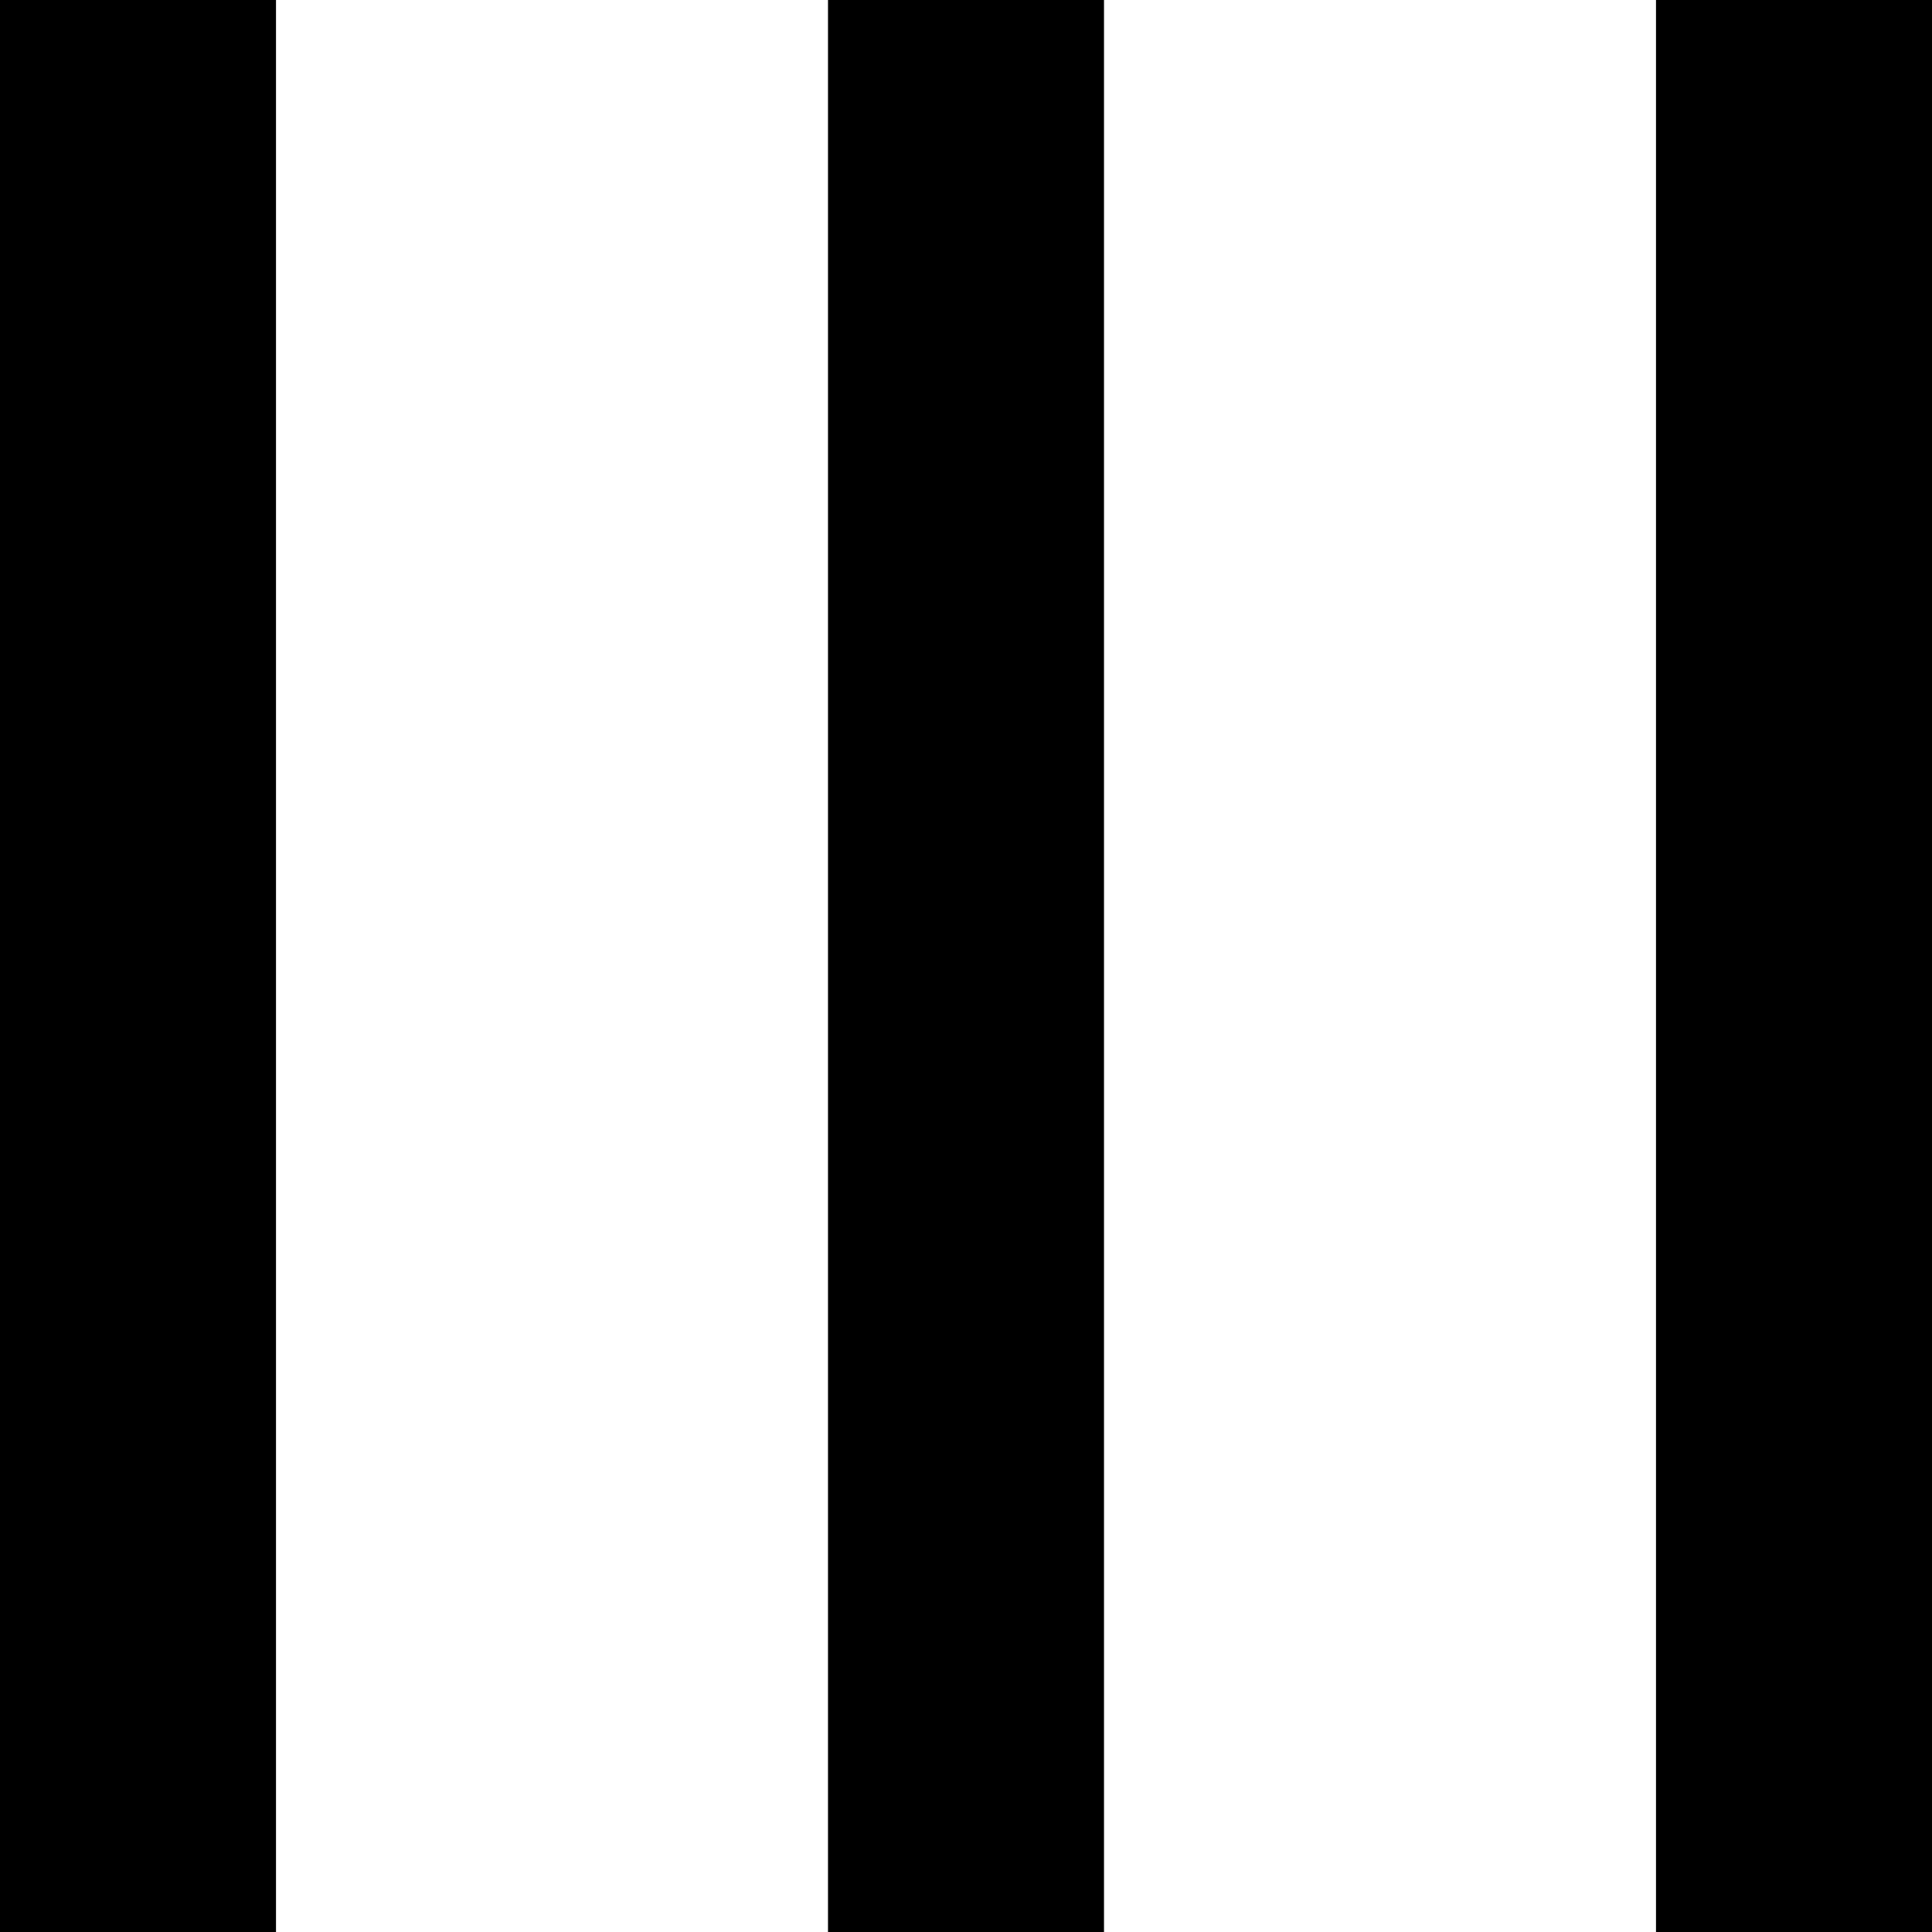
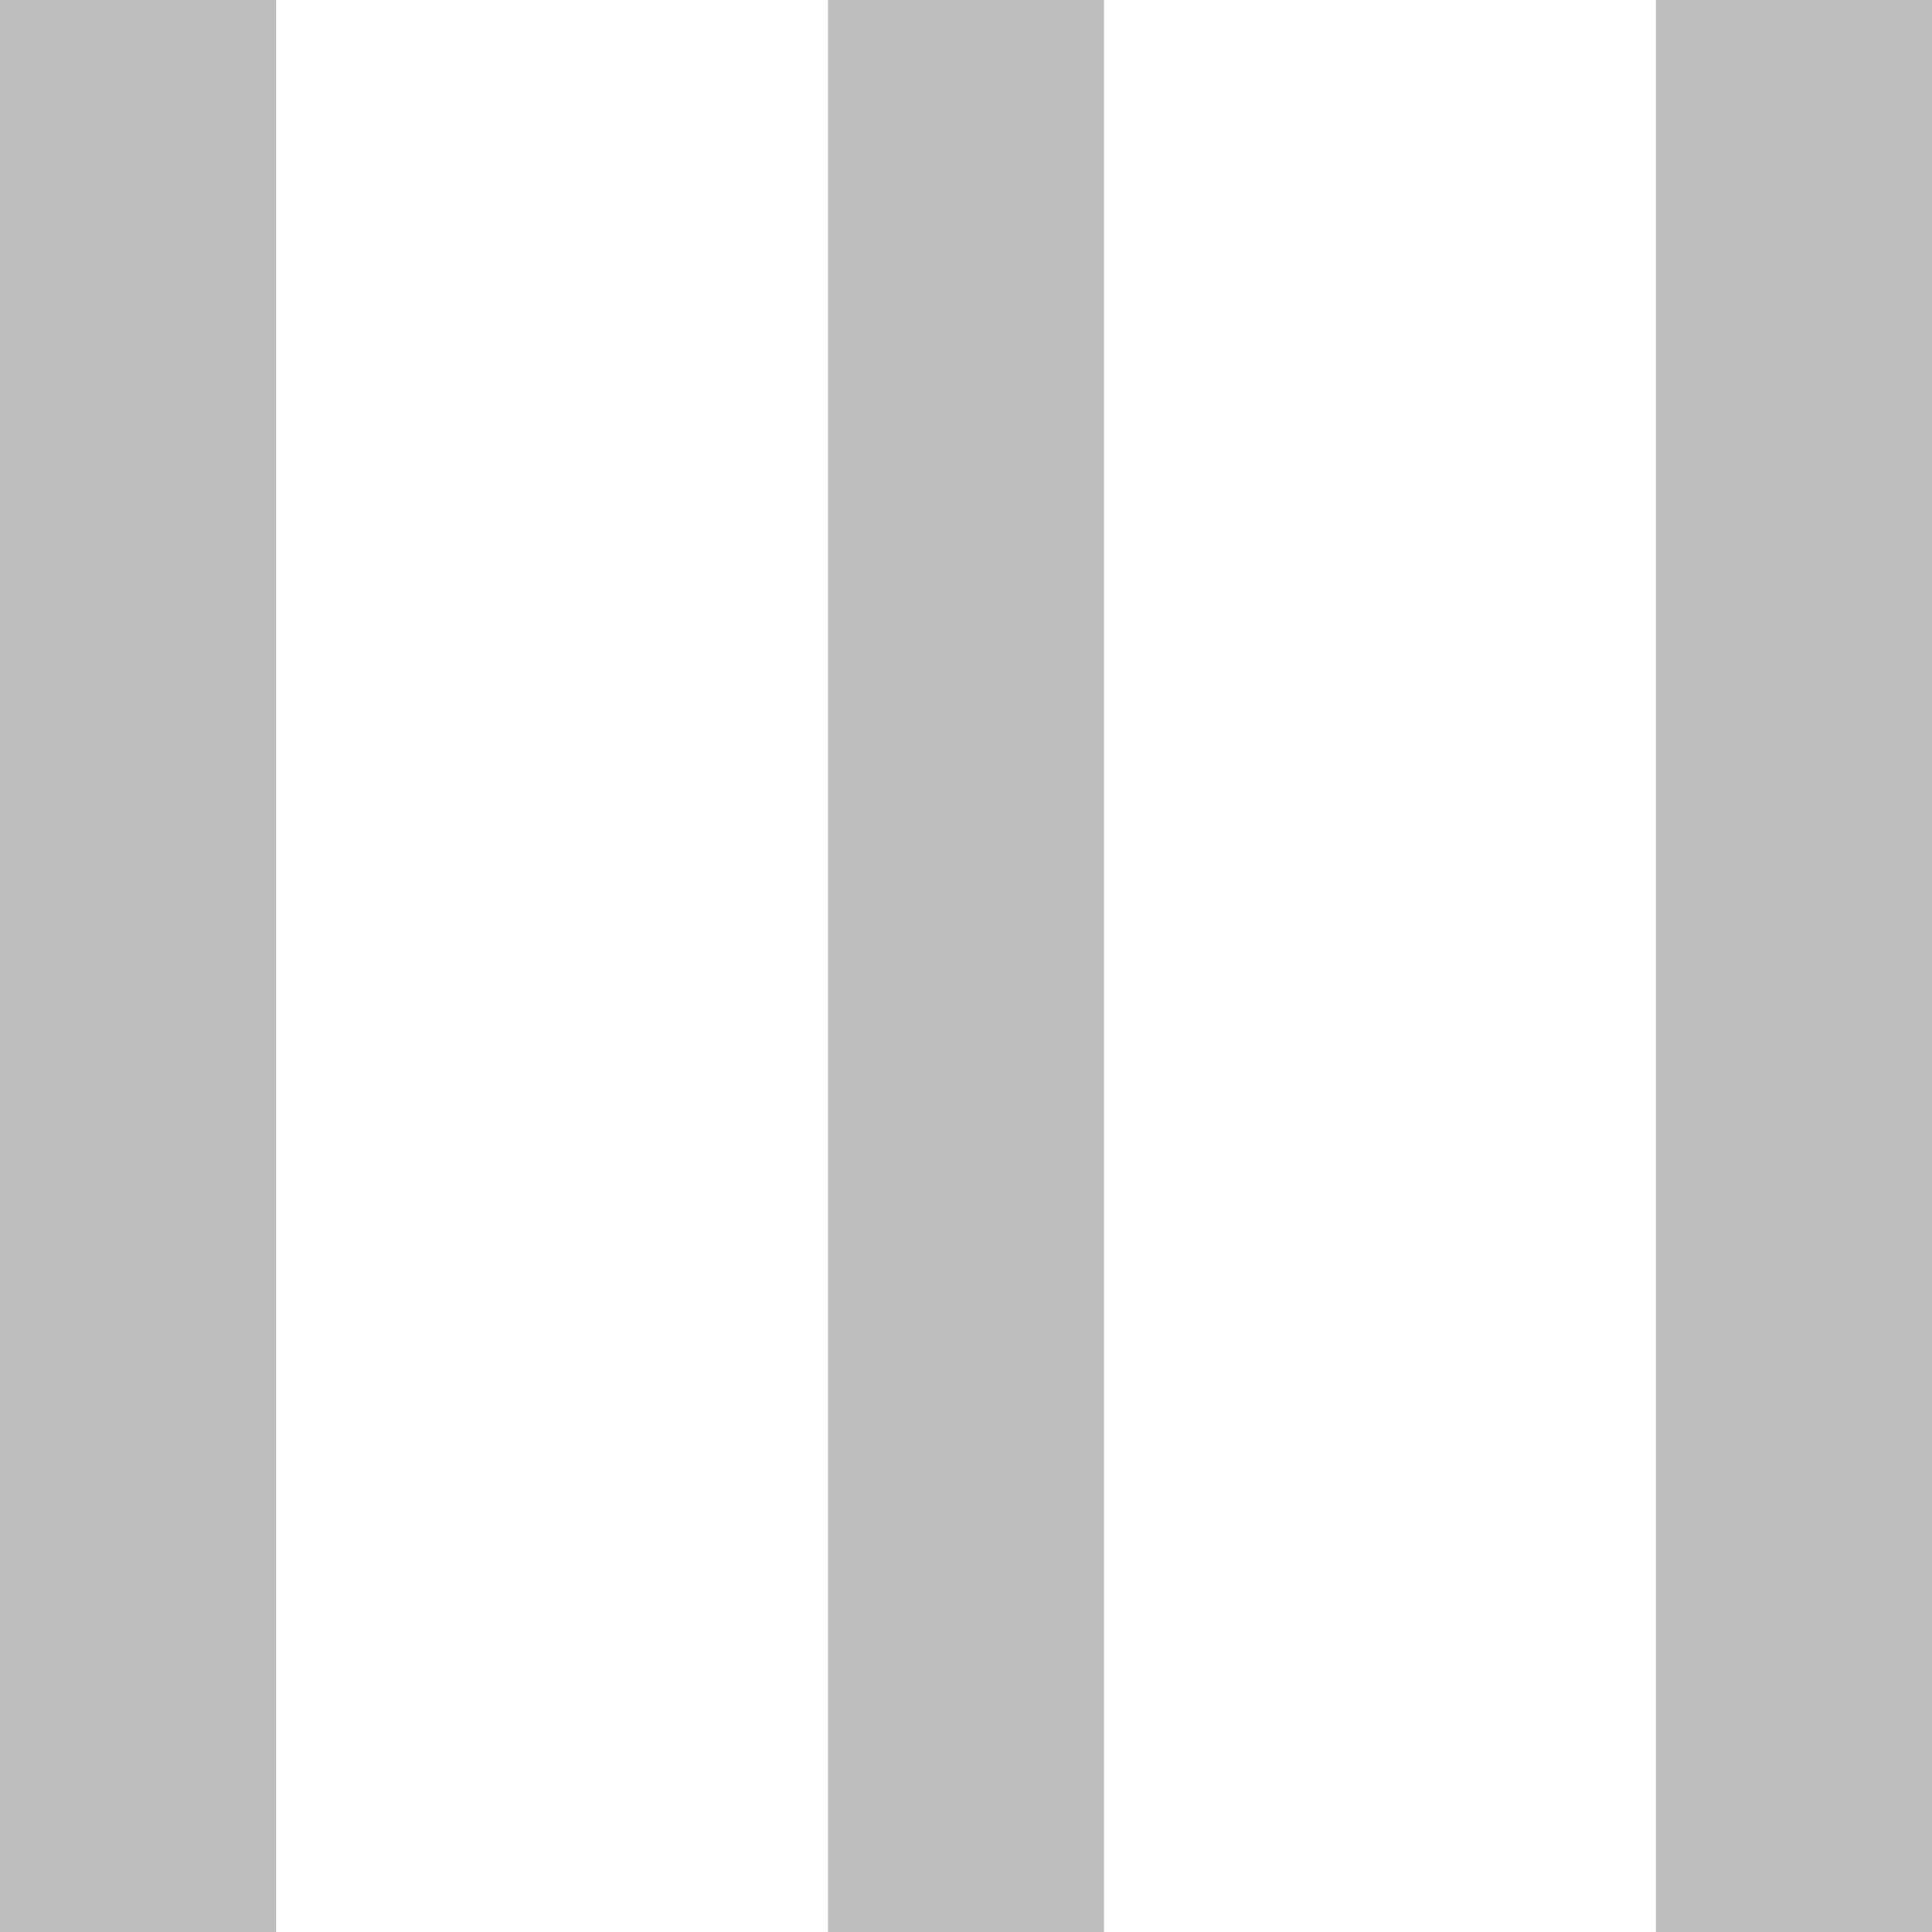
<svg xmlns="http://www.w3.org/2000/svg" version="1.1" id="Layer_1" x="0px" y="0px" viewBox="0 0 7 7" style="enable-background:new 0 0 7 7;" xml:space="preserve">
-   <rect width="1" height="7" />
-   <rect x="3" width="1" height="7" />
-   <rect x="6" width="1" height="7" />
+   <style type="text/css">
+ 	.st0{fill:#BDBDBD;}
+ </style>
+   <rect class="st0" width="1" height="7" />
+   <rect x="3" class="st0" width="1" height="7" />
+   <rect x="6" class="st0" width="1" height="7" />
</svg>
